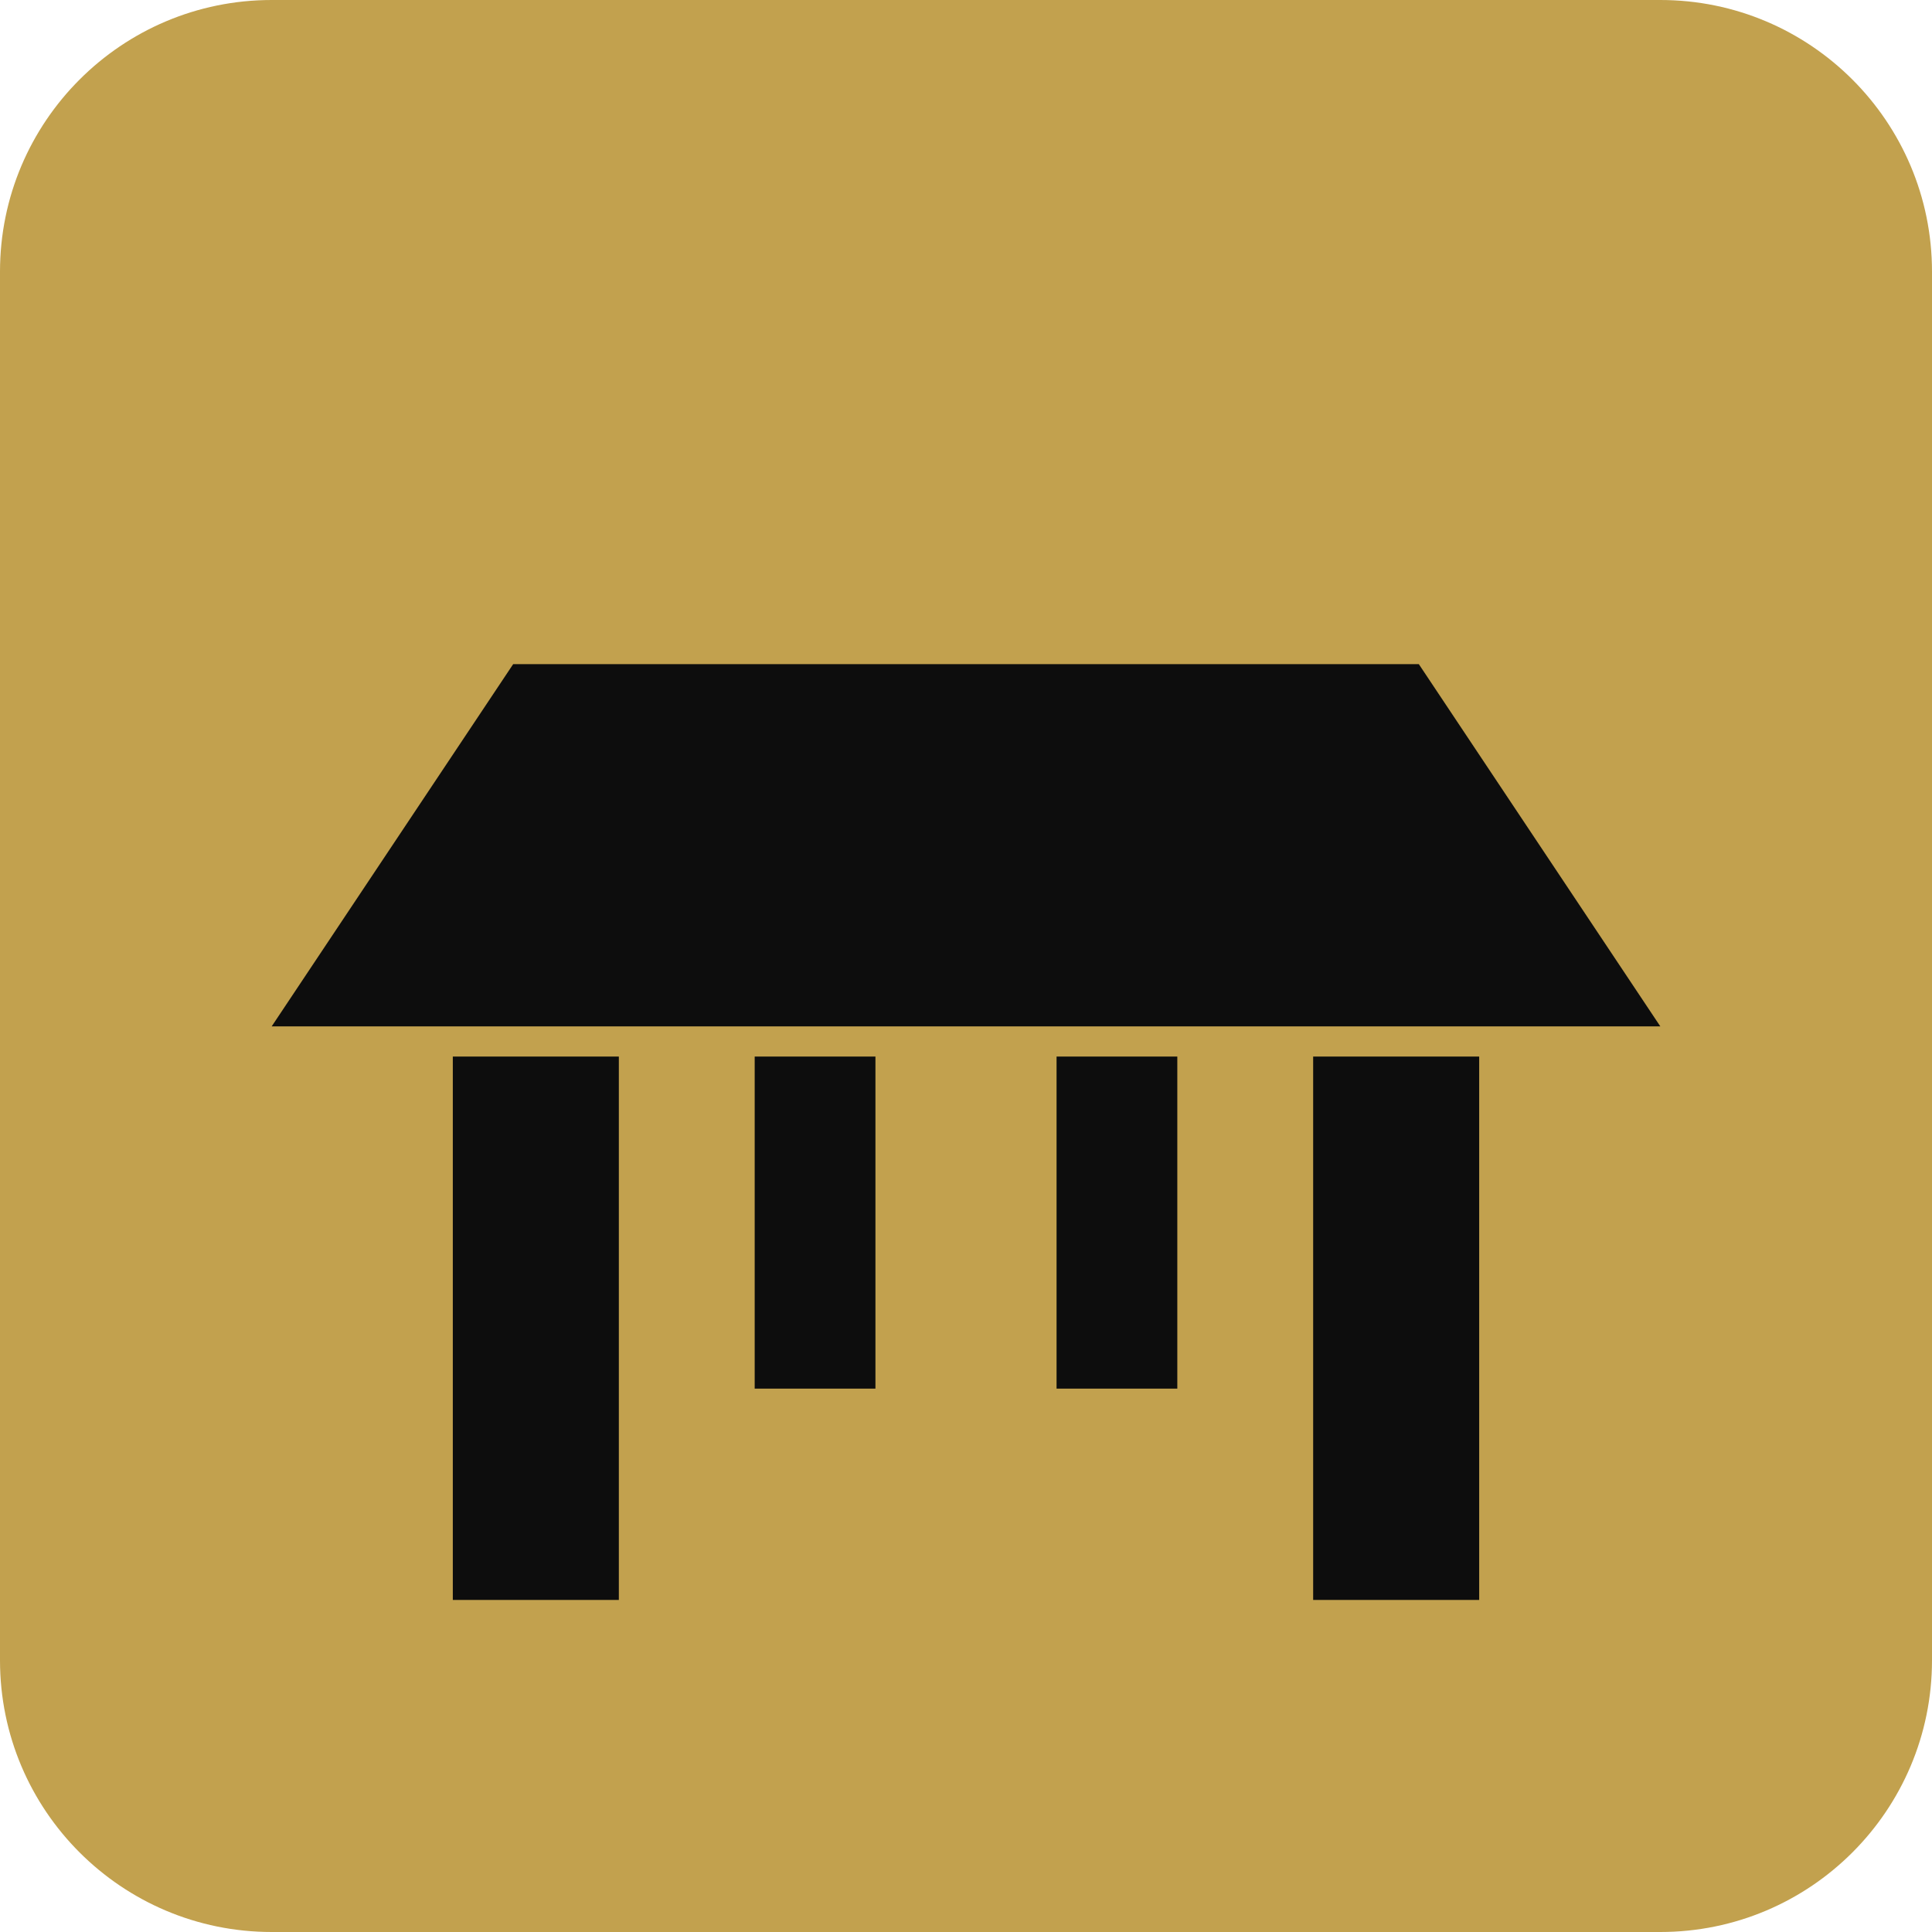
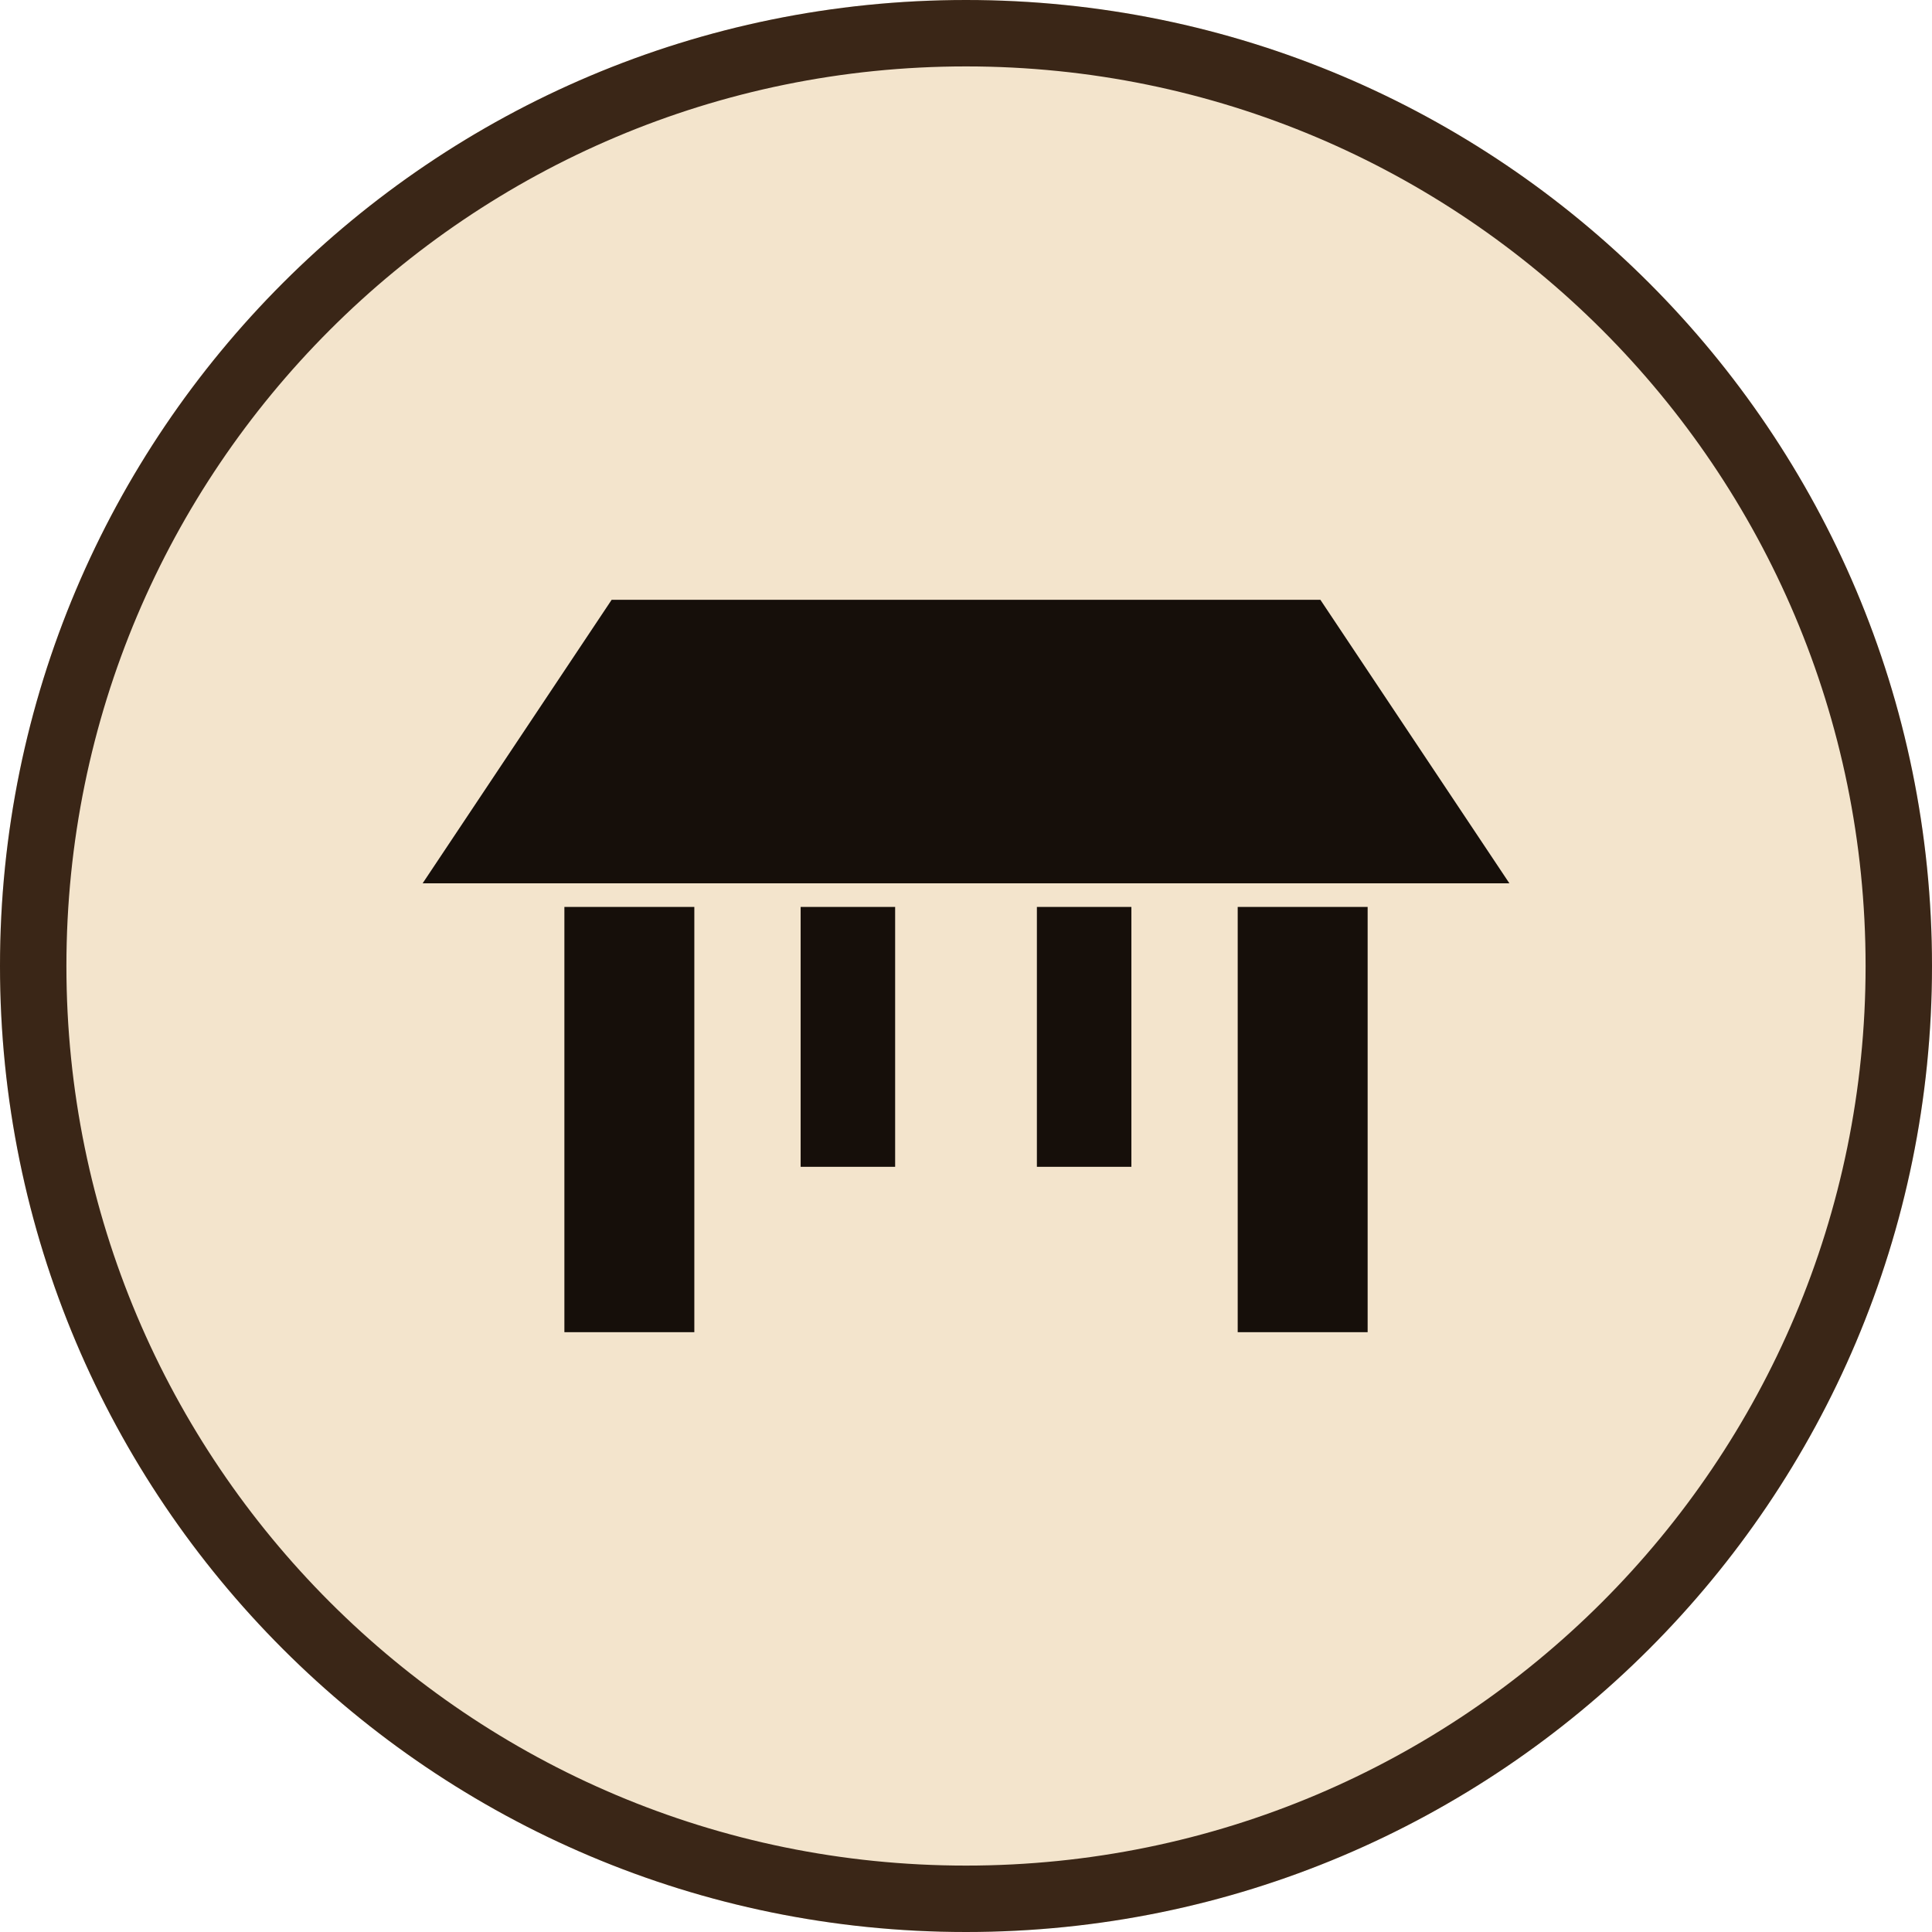
<svg xmlns="http://www.w3.org/2000/svg" viewBox="0 0 64 64" role="img" aria-label="Kitchen Table Gospel">
-   <rect width="64" height="64" rx="9" fill="#C2A14E" />
-   <path d="M17 22H47L55 34H9L17 22Z" fill="#0D0D0D" />
-   <rect x="15" y="35" width="5.5" height="18" fill="#0D0D0D" />
-   <rect x="25" y="35" width="4" height="11" fill="#0D0D0D" />
-   <rect x="35" y="35" width="4" height="11" fill="#0D0D0D" />
-   <rect x="43.5" y="35" width="5.5" height="18" fill="#0D0D0D" />
+   <circle cx="32" cy="32" r="32" fill="#F3E4CC" />
+   <circle cx="32" cy="32" r="30.9" fill="none" stroke="#3A2617" stroke-width="2.2" />
+   <g fill="#160F0A" transform="translate(6.957 2.652) scale(0.78261)">
+     <path d="M17 22H47L55 34H9L17 22Z" />
+     <rect x="15" y="35" width="5.5" height="18" />
+     <rect x="25" y="35" width="4" height="11" />
+     <rect x="35" y="35" width="4" height="11" />
+     <rect x="43.5" y="35" width="5.5" height="18" />
+   </g>
</svg>
